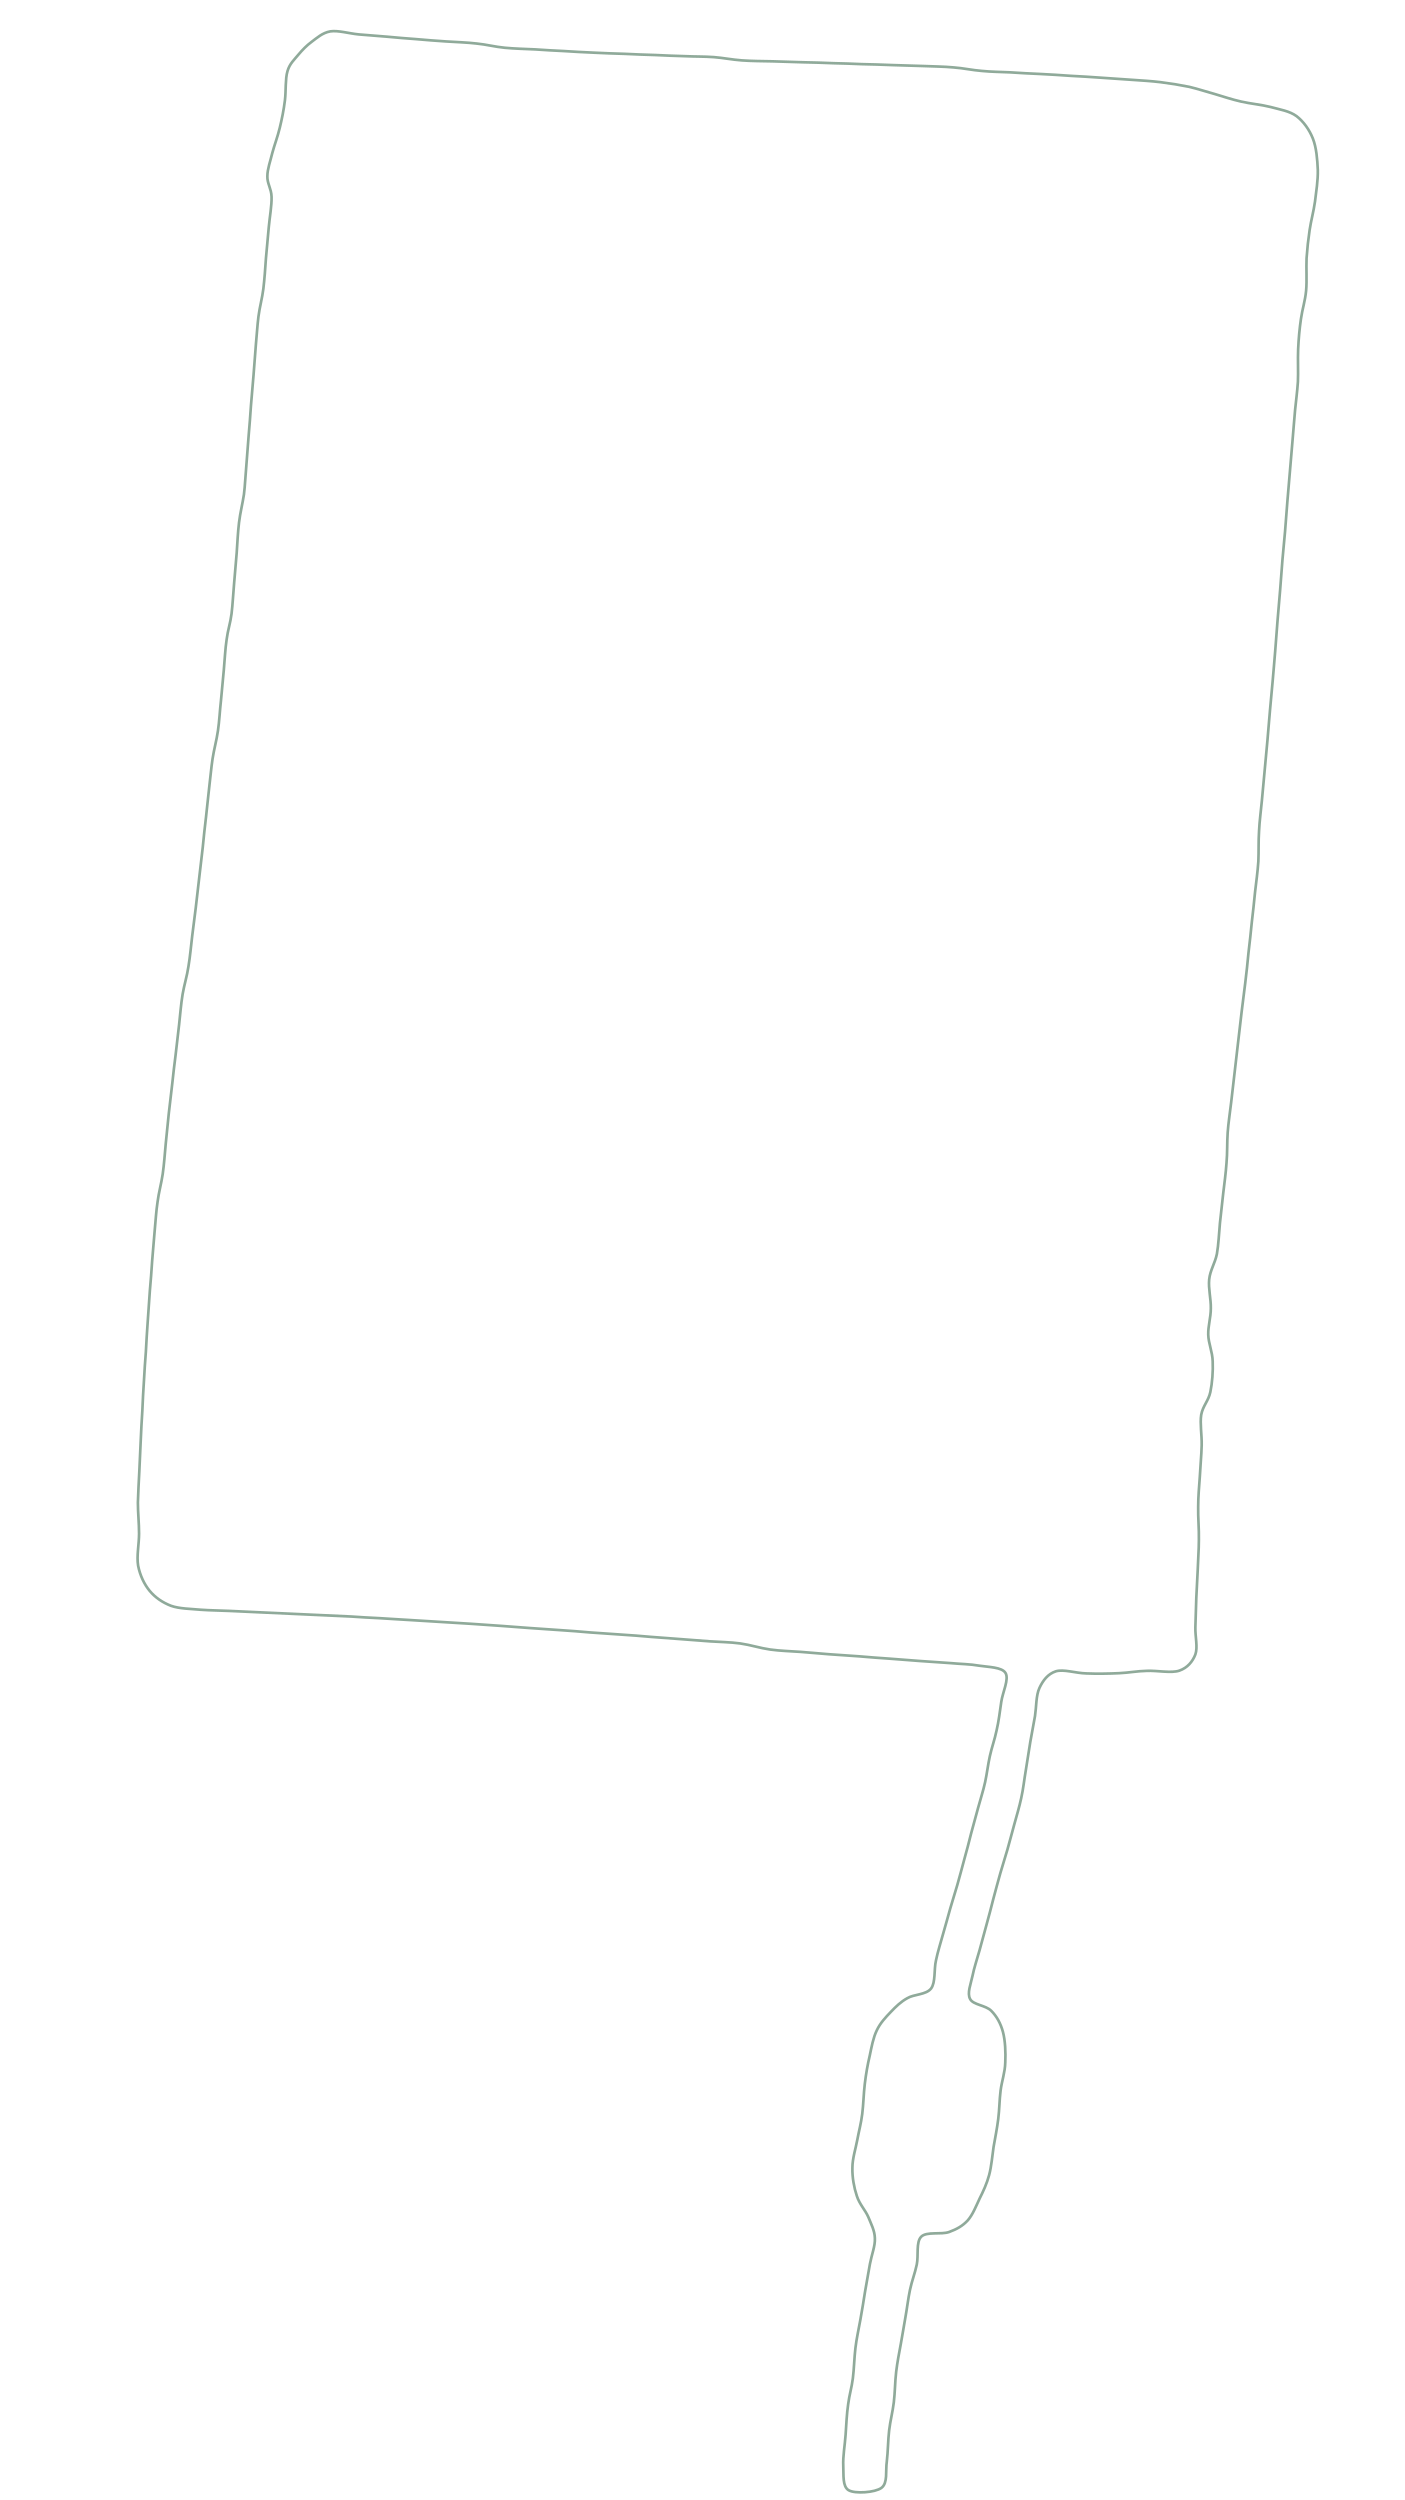
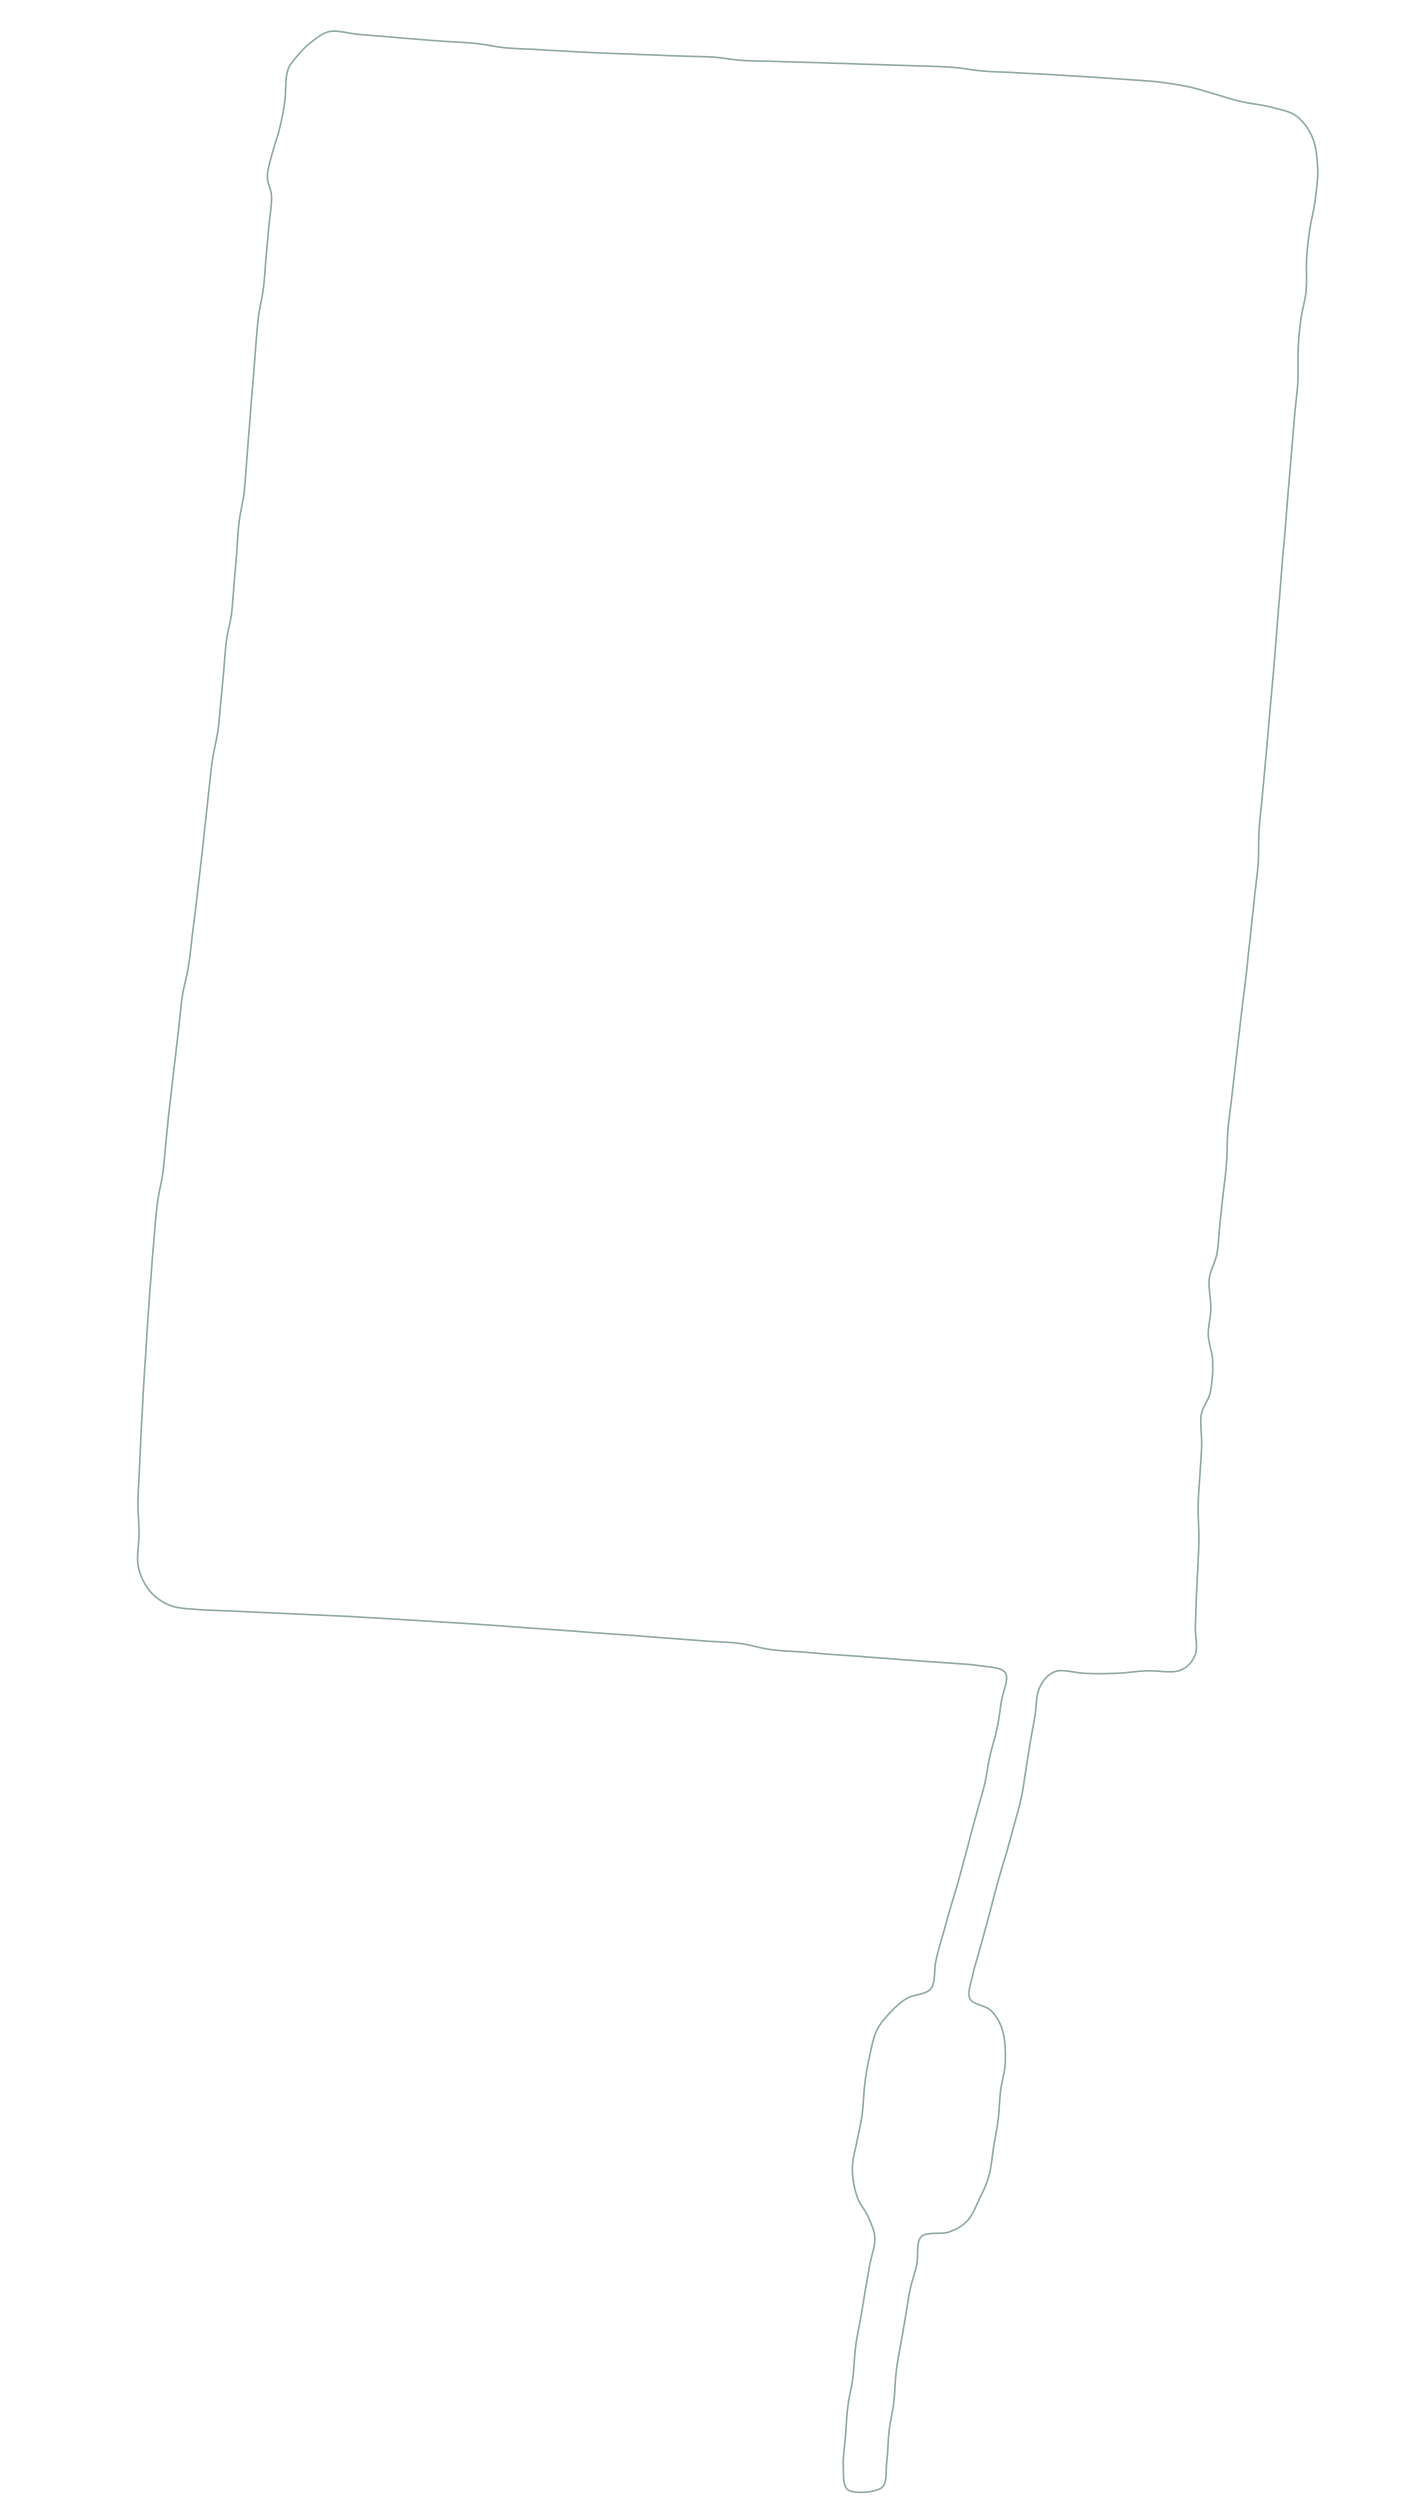
<svg xmlns="http://www.w3.org/2000/svg" width="940" height="1673" viewBox="0 0 940 1673">
-   <path data-widget-outline="camera" d="M141.1,13.4 C144.4,12.9 149.1,14.3 153.2,14.7 C157.3,15.0 161.6,15.4 165.6,15.7 C169.7,16.1 173.5,16.4 177.6,16.7 C181.8,17.1 186.2,17.4 190.5,17.7 C194.9,18.0 199.4,18.1 203.6,18.6 C207.7,19.0 211.4,20.0 215.6,20.4 C219.7,20.8 224.4,20.9 228.6,21.1 C232.8,21.4 236.5,21.6 240.7,21.8 C244.9,22.1 249.4,22.3 253.7,22.5 C258.1,22.7 262.4,22.9 266.8,23.0 C271.1,23.2 275.5,23.4 279.8,23.5 C284.1,23.7 288.6,23.9 292.8,24.0 C297.0,24.2 300.8,24.1 304.9,24.4 C308.9,24.7 312.7,25.5 316.9,25.8 C321.1,26.1 325.6,26.1 330.0,26.2 C334.3,26.3 338.7,26.5 343.0,26.6 C347.4,26.7 351.9,26.8 356.1,27.0 C360.3,27.1 363.9,27.2 368.1,27.4 C372.3,27.5 376.8,27.6 381.2,27.8 C385.5,27.9 389.9,28.1 394.3,28.2 C398.6,28.4 403.1,28.4 407.3,28.8 C411.5,29.1 415.4,30.0 419.4,30.3 C423.4,30.7 427.2,30.7 431.4,30.9 C435.6,31.2 440.0,31.4 444.3,31.6 C448.7,31.8 453.0,32.1 457.4,32.4 C461.7,32.6 466.0,32.9 470.4,33.2 C474.7,33.5 479.3,33.8 483.5,34.1 C487.7,34.4 491.6,34.6 495.7,35.1 C499.8,35.6 504.1,36.3 508.0,37.1 C511.8,38.0 515.3,39.2 519.0,40.2 C522.7,41.3 526.2,42.5 530.2,43.4 C534.1,44.3 538.8,44.7 542.7,45.7 C546.7,46.8 550.8,47.4 553.8,49.6 C556.8,51.9 559.3,55.4 560.8,59.2 C562.3,63.0 562.7,68.1 562.9,72.6 C563.0,77.1 562.2,81.9 561.7,86.1 C561.1,90.4 560.0,94.2 559.4,98.3 C558.8,102.3 558.4,106.0 558.1,110.3 C557.9,114.6 558.3,119.9 557.9,124.2 C557.5,128.5 556.3,132.0 555.7,136.2 C555.1,140.3 554.7,144.7 554.5,149.2 C554.3,153.7 554.6,158.8 554.4,163.1 C554.1,167.5 553.6,171.0 553.2,175.1 C552.8,179.3 552.5,183.8 552.1,188.2 C551.7,192.5 551.4,196.8 551.0,201.2 C550.6,205.5 550.3,209.8 549.9,214.2 C549.6,218.5 549.2,223.0 548.9,227.1 C548.5,231.3 548.2,235.0 547.8,239.1 C547.5,243.3 547.1,247.8 546.8,252.1 C546.4,256.5 546.1,260.8 545.7,265.1 C545.4,269.5 545.0,273.8 544.7,278.1 C544.3,282.5 544.0,287.0 543.6,291.1 C543.2,295.3 542.9,299.0 542.5,303.1 C542.1,307.3 541.8,311.8 541.4,316.1 C541.0,320.4 540.6,324.8 540.2,329.1 C539.8,333.4 539.4,337.7 539.0,342.1 C538.6,346.4 538.0,350.7 537.8,355.0 C537.5,359.4 537.7,363.7 537.5,368.0 C537.2,372.4 536.6,376.7 536.1,381.0 C535.7,385.3 535.2,389.7 534.7,394.0 C534.3,398.3 533.8,402.6 533.3,406.9 C532.9,411.3 532.4,415.8 531.9,419.9 C531.4,424.1 530.9,427.7 530.4,431.9 C529.9,436.0 529.4,440.5 528.9,444.8 C528.4,449.2 527.9,453.5 527.4,457.8 C526.9,462.1 526.4,466.5 525.9,470.8 C525.4,475.2 524.7,479.5 524.4,483.8 C524.1,488.1 524.3,492.4 523.9,496.8 C523.6,501.1 523.0,505.5 522.5,509.7 C522.0,514.0 521.6,518.1 521.1,522.4 C520.7,526.7 520.5,531.6 519.8,535.6 C519.0,539.6 516.9,542.6 516.5,546.5 C516.1,550.4 517.3,554.9 517.2,558.9 C517.2,562.8 516.0,566.4 516.1,570.1 C516.2,573.9 517.9,577.4 518.0,581.5 C518.2,585.6 517.8,590.8 517.0,594.6 C516.2,598.4 513.8,600.5 513.1,604.3 C512.5,608.1 513.4,612.9 513.3,617.3 C513.2,621.7 512.7,626.4 512.5,630.8 C512.2,635.2 511.8,639.2 511.8,643.7 C511.7,648.2 512.2,653.2 512.1,657.7 C512.1,662.2 511.7,666.6 511.6,670.7 C511.4,674.9 511.2,678.5 511.0,682.5 C510.9,686.6 510.7,691.0 510.6,695.1 C510.5,699.1 511.7,703.6 510.6,706.7 C509.4,709.8 507.2,712.4 503.8,713.6 C500.4,714.8 494.2,713.5 489.9,713.7 C485.6,713.8 482.3,714.5 478.0,714.7 C473.7,714.9 468.5,715.0 464.0,714.8 C459.5,714.7 454.3,712.9 451.0,713.9 C447.6,715.0 445.5,717.8 444.0,721.0 C442.5,724.2 442.7,729.2 442.1,733.0 C441.4,736.9 440.8,740.2 440.1,744.0 C439.5,747.9 438.8,752.0 438.2,756.0 C437.5,760.0 437.1,764.2 436.2,768.1 C435.4,771.9 434.3,775.4 433.3,779.1 C432.3,782.7 431.3,786.6 430.3,790.1 C429.3,793.6 428.3,796.6 427.3,800.1 C426.3,803.6 425.3,807.4 424.3,811.1 C423.4,814.8 422.4,818.4 421.4,822.1 C420.4,825.8 419.4,829.4 418.4,833.1 C417.4,836.7 416.1,840.5 415.4,844.0 C414.7,847.4 413.0,851.4 414.4,853.9 C415.7,856.4 421.0,856.5 423.4,858.9 C425.7,861.2 427.4,864.2 428.4,867.9 C429.4,871.6 429.6,876.8 429.4,881.0 C429.3,885.2 427.9,889.0 427.4,893.0 C426.9,897.0 426.9,901.1 426.4,905.1 C425.9,909.1 425.1,913.1 424.4,917.1 C423.8,921.1 423.5,925.4 422.5,929.1 C421.5,932.8 420.0,936.0 418.4,939.2 C416.9,942.4 415.5,946.0 413.4,948.4 C411.2,950.8 408.7,952.2 405.4,953.4 C402.1,954.6 395.8,953.1 393.5,955.4 C391.2,957.7 392.4,963.5 391.6,967.3 C390.8,971.1 389.5,974.3 388.7,978.1 C387.9,981.9 387.4,986.3 386.7,990.1 C386.1,994.0 385.4,997.3 384.8,1001.1 C384.1,1004.9 383.3,1008.9 382.8,1013.1 C382.3,1017.3 382.3,1021.9 381.8,1026.1 C381.3,1030.3 380.3,1033.9 379.8,1038.1 C379.3,1042.3 379.3,1047.3 378.8,1051.4 C378.2,1055.5 379.3,1060.6 376.5,1062.7 C373.8,1064.7 365.2,1065.3 362.5,1063.7 C359.8,1062.1 360.4,1057.2 360.2,1053.3 C360.0,1049.3 360.9,1044.4 361.2,1040.0 C361.5,1035.6 361.7,1030.9 362.3,1026.9 C362.8,1022.9 363.8,1019.9 364.3,1015.9 C364.8,1011.9 364.9,1007.1 365.4,1002.9 C365.9,998.7 366.8,994.9 367.5,990.9 C368.2,986.9 368.9,982.9 369.5,978.9 C370.2,974.9 370.9,970.8 371.6,967.0 C372.3,963.2 373.9,959.3 373.7,956.0 C373.6,952.7 372.1,950.0 370.9,947.0 C369.6,944.0 367.1,941.5 366.0,938.0 C364.8,934.5 364.0,930.0 364.1,926.0 C364.1,922.0 365.5,917.8 366.2,914.0 C366.9,910.2 367.8,907.0 368.3,903.0 C368.8,899.1 368.9,894.2 369.4,890.1 C369.9,885.9 370.6,881.9 371.5,878.1 C372.3,874.3 373.0,870.4 374.5,867.3 C376.0,864.1 378.3,861.7 380.5,859.4 C382.7,857.1 384.7,855.1 387.6,853.5 C390.4,851.8 395.6,852.1 397.7,849.4 C399.7,846.8 398.9,841.2 399.8,837.4 C400.6,833.5 401.8,829.9 402.8,826.2 C403.9,822.5 404.9,818.7 405.9,815.2 C406.9,811.7 407.9,808.7 408.9,805.2 C409.9,801.7 410.9,797.9 411.9,794.2 C412.9,790.6 413.9,786.9 414.8,783.2 C415.8,779.6 416.8,775.9 417.8,772.2 C418.8,768.5 420.0,764.9 420.8,761.2 C421.6,757.5 422.0,753.8 422.8,750.2 C423.6,746.5 424.9,743.0 425.7,739.1 C426.6,735.3 427.1,731.0 427.7,726.9 C428.3,722.8 431.1,717.2 429.5,714.6 C428.0,712.1 422.2,712.1 418.3,711.5 C414.4,710.8 410.3,710.8 406.1,710.4 C401.9,710.1 397.4,709.8 393.0,709.5 C388.7,709.2 384.4,708.8 380.0,708.5 C375.7,708.2 371.4,707.9 367.0,707.5 C362.7,707.2 358.2,706.9 354.0,706.6 C349.9,706.3 346.2,705.9 342.0,705.6 C337.9,705.3 333.3,705.2 329.0,704.6 C324.7,704.0 320.5,702.6 316.2,702.0 C311.8,701.4 307.5,701.4 303.2,701.1 C298.8,700.8 294.3,700.4 290.1,700.1 C286.0,699.8 282.3,699.5 278.1,699.2 C274.0,698.8 269.5,698.5 265.1,698.2 C260.8,697.9 256.5,697.6 252.1,697.3 C247.8,696.9 243.5,696.6 239.1,696.3 C234.8,696.0 230.3,695.7 226.1,695.4 C222.0,695.1 218.3,694.8 214.1,694.5 C209.9,694.2 205.4,693.9 201.1,693.6 C196.8,693.3 192.4,693.1 188.1,692.8 C183.8,692.5 179.4,692.3 175.1,692.0 C170.7,691.7 166.2,691.5 162.1,691.2 C157.9,691.0 154.2,690.8 150.0,690.5 C145.9,690.3 141.4,690.1 137.0,689.9 C132.7,689.7 128.3,689.5 124.0,689.3 C119.6,689.1 115.3,688.9 110.9,688.7 C106.6,688.5 102.1,688.3 97.9,688.1 C93.7,687.9 89.8,687.9 85.7,687.6 C81.5,687.2 76.6,687.2 73.0,685.9 C69.4,684.5 66.3,682.4 63.9,679.5 C61.6,676.7 59.8,672.9 59.0,668.8 C58.3,664.7 59.4,659.6 59.4,655.1 C59.4,650.6 58.9,646.2 58.9,641.8 C59.0,637.4 59.3,633.1 59.5,628.7 C59.7,624.4 59.9,620.0 60.1,615.6 C60.3,611.3 60.5,606.9 60.8,602.6 C61.0,598.2 61.2,593.7 61.5,589.6 C61.7,585.4 62.0,581.7 62.3,577.5 C62.5,573.4 62.8,568.9 63.1,564.5 C63.4,560.2 63.7,555.9 64.0,551.5 C64.4,547.2 64.7,542.9 65.0,538.5 C65.4,534.2 65.7,529.6 66.1,525.4 C66.5,521.2 66.7,517.4 67.3,513.4 C67.8,509.4 68.9,505.6 69.5,501.5 C70.1,497.3 70.4,492.8 70.8,488.5 C71.2,484.2 71.7,479.9 72.1,475.6 C72.6,471.3 73.1,466.8 73.6,462.7 C74.0,458.5 74.5,454.9 75.0,450.7 C75.5,446.5 76.0,442.0 76.5,437.7 C77.0,433.3 77.3,428.9 78.0,424.7 C78.7,420.6 79.9,416.9 80.5,412.8 C81.2,408.6 81.6,404.0 82.1,399.8 C82.6,395.7 83.1,392.0 83.6,387.9 C84.1,383.7 84.6,379.2 85.1,374.9 C85.6,370.6 86.1,366.3 86.6,362.0 C87.0,357.6 87.5,353.3 88.0,349.0 C88.5,344.7 88.9,340.2 89.4,336.0 C89.9,331.9 90.2,328.1 90.8,324.1 C91.4,320.1 92.5,316.3 93.1,312.1 C93.7,308.0 93.9,303.5 94.4,299.1 C94.8,294.8 95.2,290.5 95.6,286.2 C96.0,281.8 96.2,277.2 96.8,273.2 C97.3,269.2 98.4,266.2 98.9,262.2 C99.4,258.2 99.6,253.5 100.0,249.2 C100.4,244.9 100.7,240.5 101.1,236.2 C101.4,231.9 101.6,227.4 102.1,223.2 C102.6,219.0 103.6,215.2 104.2,211.2 C104.7,207.2 104.8,203.4 105.2,199.2 C105.5,195.0 105.9,190.5 106.2,186.2 C106.6,181.8 106.9,177.5 107.2,173.2 C107.6,168.8 107.9,164.5 108.3,160.2 C108.6,155.9 109.0,151.4 109.3,147.2 C109.7,143.1 109.9,139.2 110.4,135.2 C110.9,131.2 112.0,127.4 112.5,123.3 C113.0,119.1 113.3,114.6 113.6,110.3 C114.0,105.9 114.4,101.4 114.8,97.1 C115.2,92.7 116.1,87.8 116.0,84.1 C115.9,80.5 114.1,78.4 114.2,75.3 C114.2,72.2 115.5,68.8 116.3,65.4 C117.2,62.0 118.6,58.4 119.5,54.6 C120.4,50.9 121.2,47.0 121.7,42.9 C122.2,38.9 121.8,33.7 122.8,30.4 C123.7,27.2 125.8,25.4 127.5,23.3 C129.2,21.3 130.9,19.5 133.2,17.8 C135.4,16.2 137.7,14.0 141.1,13.4Z" transform="scale(1.566667)" fill="none" stroke="#8FAA9A" stroke-width="1.8" stroke-linecap="round" stroke-linejoin="round" vector-effect="non-scaling-stroke" />
+   <path data-widget-outline="camera" d="M141.1,13.4 C144.4,12.9 149.1,14.3 153.2,14.7 C157.3,15.0 161.6,15.4 165.6,15.7 C169.7,16.1 173.5,16.4 177.6,16.7 C181.8,17.1 186.2,17.4 190.5,17.7 C194.9,18.0 199.4,18.1 203.6,18.6 C207.7,19.0 211.4,20.0 215.6,20.4 C219.7,20.8 224.4,20.9 228.6,21.1 C232.8,21.4 236.5,21.6 240.7,21.8 C244.9,22.1 249.4,22.3 253.7,22.5 C258.1,22.7 262.4,22.9 266.8,23.0 C271.1,23.2 275.5,23.4 279.8,23.5 C284.1,23.7 288.6,23.9 292.8,24.0 C297.0,24.2 300.8,24.1 304.9,24.4 C308.9,24.7 312.7,25.5 316.9,25.8 C321.1,26.1 325.6,26.1 330.0,26.2 C334.3,26.3 338.7,26.5 343.0,26.6 C347.4,26.7 351.9,26.8 356.1,27.0 C360.3,27.1 363.9,27.2 368.1,27.4 C372.3,27.5 376.8,27.6 381.2,27.8 C385.5,27.9 389.9,28.1 394.3,28.2 C398.6,28.4 403.1,28.4 407.3,28.8 C411.5,29.1 415.4,30.0 419.4,30.3 C423.4,30.7 427.2,30.7 431.4,30.9 C435.6,31.2 440.0,31.4 444.3,31.6 C448.7,31.8 453.0,32.1 457.4,32.4 C461.7,32.6 466.0,32.9 470.4,33.2 C474.7,33.5 479.3,33.8 483.5,34.1 C487.7,34.4 491.6,34.6 495.7,35.1 C499.8,35.6 504.1,36.3 508.0,37.1 C511.8,38.0 515.3,39.2 519.0,40.2 C522.7,41.3 526.2,42.5 530.2,43.4 C534.1,44.3 538.8,44.7 542.7,45.7 C546.7,46.8 550.8,47.4 553.8,49.6 C556.8,51.9 559.3,55.4 560.8,59.2 C562.3,63.0 562.7,68.1 562.9,72.6 C563.0,77.1 562.2,81.9 561.7,86.1 C561.1,90.4 560.0,94.2 559.4,98.3 C558.8,102.3 558.4,106.0 558.1,110.3 C557.9,114.6 558.3,119.9 557.9,124.2 C557.5,128.5 556.3,132.0 555.7,136.2 C555.1,140.3 554.7,144.7 554.5,149.2 C554.3,153.7 554.6,158.8 554.4,163.1 C554.1,167.5 553.6,171.0 553.2,175.1 C552.8,179.3 552.5,183.8 552.1,188.2 C551.7,192.5 551.4,196.8 551.0,201.2 C550.6,205.5 550.3,209.8 549.9,214.2 C549.6,218.5 549.2,223.0 548.9,227.1 C548.5,231.3 548.2,235.0 547.8,239.1 C547.5,243.3 547.1,247.8 546.8,252.1 C546.4,256.5 546.1,260.8 545.7,265.1 C545.4,269.5 545.0,273.8 544.7,278.1 C544.3,282.5 544.0,287.0 543.6,291.1 C543.2,295.3 542.9,299.0 542.5,303.1 C542.1,307.3 541.8,311.8 541.4,316.1 C541.0,320.4 540.6,324.8 540.2,329.1 C539.8,333.4 539.4,337.7 539.0,342.1 C538.6,346.4 538.0,350.7 537.8,355.0 C537.5,359.4 537.7,363.7 537.5,368.0 C537.2,372.4 536.6,376.7 536.1,381.0 C535.7,385.3 535.2,389.7 534.7,394.0 C534.3,398.3 533.8,402.6 533.3,406.9 C532.9,411.3 532.4,415.8 531.9,419.9 C531.4,424.1 530.9,427.7 530.4,431.9 C529.9,436.0 529.4,440.5 528.9,444.8 C528.4,449.2 527.9,453.5 527.4,457.8 C526.9,462.1 526.4,466.5 525.9,470.8 C525.4,475.2 524.7,479.5 524.4,483.8 C524.1,488.1 524.3,492.4 523.9,496.8 C523.6,501.1 523.0,505.5 522.5,509.7 C522.0,514.0 521.6,518.1 521.1,522.4 C520.7,526.7 520.5,531.6 519.8,535.6 C519.0,539.6 516.9,542.6 516.5,546.5 C516.1,550.4 517.3,554.9 517.2,558.9 C517.2,562.8 516.0,566.4 516.1,570.1 C516.2,573.9 517.9,577.4 518.0,581.5 C518.2,585.6 517.8,590.8 517.0,594.6 C516.2,598.4 513.8,600.5 513.1,604.3 C512.5,608.1 513.4,612.9 513.3,617.3 C513.2,621.7 512.7,626.4 512.5,630.8 C512.2,635.2 511.8,639.2 511.8,643.7 C511.7,648.2 512.2,653.2 512.1,657.7 C512.1,662.2 511.7,666.6 511.6,670.7 C511.4,674.9 511.2,678.5 511.0,682.5 C510.9,686.6 510.7,691.0 510.6,695.1 C510.5,699.1 511.7,703.6 510.6,706.7 C509.4,709.8 507.2,712.4 503.8,713.6 C500.4,714.8 494.2,713.5 489.9,713.7 C485.6,713.8 482.3,714.5 478.0,714.7 C473.7,714.9 468.5,715.0 464.0,714.8 C459.5,714.7 454.3,712.9 451.0,713.9 C447.6,715.0 445.5,717.8 444.0,721.0 C442.5,724.2 442.7,729.2 442.1,733.0 C441.4,736.9 440.8,740.2 440.1,744.0 C439.5,747.9 438.8,752.0 438.2,756.0 C437.5,760.0 437.1,764.2 436.2,768.1 C435.4,771.9 434.3,775.4 433.3,779.1 C432.3,782.7 431.3,786.6 430.3,790.1 C429.3,793.6 428.3,796.6 427.3,800.1 C426.3,803.6 425.3,807.4 424.3,811.1 C423.4,814.8 422.4,818.4 421.4,822.1 C420.4,825.8 419.4,829.4 418.4,833.1 C417.4,836.7 416.1,840.5 415.4,844.0 C414.7,847.4 413.0,851.4 414.4,853.9 C415.7,856.4 421.0,856.5 423.4,858.9 C425.7,861.2 427.4,864.2 428.4,867.9 C429.4,871.6 429.6,876.8 429.4,881.0 C429.3,885.2 427.9,889.0 427.4,893.0 C426.9,897.0 426.9,901.1 426.4,905.1 C425.9,909.1 425.1,913.1 424.4,917.1 C423.8,921.1 423.5,925.4 422.5,929.1 C421.5,932.8 420.0,936.0 418.4,939.2 C416.9,942.4 415.5,946.0 413.4,948.4 C411.2,950.8 408.7,952.2 405.4,953.4 C402.1,954.6 395.8,953.1 393.5,955.4 C391.2,957.7 392.4,963.5 391.6,967.3 C390.8,971.1 389.5,974.3 388.7,978.1 C387.9,981.9 387.4,986.3 386.7,990.1 C386.1,994.0 385.4,997.3 384.8,1001.1 C384.1,1004.9 383.3,1008.9 382.8,1013.1 C382.3,1017.3 382.3,1021.9 381.8,1026.1 C381.3,1030.3 380.3,1033.9 379.8,1038.1 C379.3,1042.3 379.3,1047.3 378.8,1051.4 C378.2,1055.5 379.3,1060.6 376.5,1062.7 C373.8,1064.7 365.2,1065.3 362.5,1063.7 C359.8,1062.1 360.4,1057.2 360.2,1053.3 C360.0,1049.3 360.9,1044.4 361.2,1040.0 C361.5,1035.6 361.7,1030.9 362.3,1026.9 C362.8,1022.9 363.8,1019.9 364.3,1015.9 C364.8,1011.9 364.9,1007.1 365.4,1002.9 C365.9,998.7 366.8,994.9 367.5,990.9 C368.2,986.9 368.9,982.9 369.5,978.9 C370.2,974.9 370.9,970.8 371.6,967.0 C372.3,963.2 373.9,959.3 373.7,956.0 C373.6,952.7 372.1,950.0 370.9,947.0 C369.6,944.0 367.1,941.5 366.0,938.0 C364.8,934.5 364.0,930.0 364.1,926.0 C364.1,922.0 365.5,917.8 366.2,914.0 C366.9,910.2 367.8,907.0 368.3,903.0 C368.8,899.1 368.9,894.2 369.4,890.1 C369.9,885.9 370.6,881.9 371.5,878.1 C372.3,874.3 373.0,870.4 374.5,867.3 C376.0,864.1 378.3,861.7 380.5,859.4 C382.7,857.1 384.7,855.1 387.6,853.5 C390.4,851.8 395.6,852.1 397.7,849.4 C399.7,846.8 398.9,841.2 399.8,837.4 C400.6,833.5 401.8,829.9 402.8,826.2 C403.9,822.5 404.9,818.7 405.9,815.2 C406.9,811.7 407.9,808.7 408.9,805.2 C409.9,801.7 410.9,797.9 411.9,794.2 C412.9,790.6 413.9,786.9 414.8,783.2 C415.8,779.6 416.8,775.9 417.8,772.2 C418.8,768.5 420.0,764.9 420.8,761.2 C421.6,757.5 422.0,753.8 422.8,750.2 C423.6,746.5 424.9,743.0 425.7,739.1 C426.6,735.3 427.1,731.0 427.7,726.9 C428.3,722.8 431.1,717.2 429.5,714.6 C428.0,712.1 422.2,712.1 418.3,711.5 C414.4,710.8 410.3,710.8 406.1,710.4 C401.9,710.1 397.4,709.8 393.0,709.5 C388.7,709.2 384.4,708.8 380.0,708.5 C375.7,708.2 371.4,707.9 367.0,707.5 C362.7,707.2 358.2,706.9 354.0,706.6 C349.9,706.3 346.2,705.9 342.0,705.6 C337.9,705.3 333.3,705.2 329.0,704.6 C324.7,704.0 320.5,702.6 316.2,702.0 C311.8,701.4 307.5,701.4 303.2,701.1 C298.8,700.8 294.3,700.4 290.1,700.1 C286.0,699.8 282.3,699.5 278.1,699.2 C274.0,698.8 269.5,698.5 265.1,698.2 C260.8,697.9 256.5,697.6 252.1,697.3 C247.8,696.9 243.5,696.6 239.1,696.3 C234.8,696.0 230.3,695.7 226.1,695.4 C222.0,695.1 218.3,694.8 214.1,694.5 C209.9,694.2 205.4,693.9 201.1,693.6 C196.8,693.3 192.4,693.1 188.1,692.8 C183.8,692.5 179.4,692.3 175.1,692.0 C170.7,691.7 166.2,691.5 162.1,691.2 C157.9,691.0 154.2,690.8 150.0,690.5 C145.9,690.3 141.4,690.1 137.0,689.9 C132.7,689.7 128.3,689.5 124.0,689.3 C119.6,689.1 115.3,688.9 110.9,688.7 C106.6,688.5 102.1,688.3 97.9,688.1 C93.7,687.9 89.8,687.9 85.7,687.6 C81.5,687.2 76.6,687.2 73.0,685.9 C69.4,684.5 66.3,682.4 63.9,679.5 C61.6,676.7 59.8,672.9 59.0,668.8 C58.3,664.7 59.4,659.6 59.4,655.1 C59.4,650.6 58.9,646.2 58.9,641.8 C59.0,637.4 59.3,633.1 59.5,628.7 C59.7,624.4 59.9,620.0 60.1,615.6 C60.3,611.3 60.5,606.9 60.8,602.6 C61.0,598.2 61.2,593.7 61.5,589.6 C61.7,585.4 62.0,581.7 62.3,577.5 C62.5,573.4 62.8,568.9 63.1,564.5 C63.4,560.2 63.7,555.9 64.0,551.5 C64.4,547.2 64.7,542.9 65.0,538.5 C65.4,534.2 65.7,529.6 66.1,525.4 C66.5,521.2 66.7,517.4 67.3,513.4 C67.8,509.4 68.9,505.6 69.5,501.5 C70.1,497.3 70.4,492.8 70.8,488.5 C71.2,484.2 71.7,479.9 72.1,475.6 C72.6,471.3 73.1,466.8 73.6,462.7 C74.0,458.5 74.5,454.9 75.0,450.7 C75.5,446.5 76.0,442.0 76.5,437.7 C77.0,433.3 77.3,428.9 78.0,424.7 C78.7,420.6 79.9,416.9 80.5,412.8 C81.2,408.6 81.6,404.0 82.1,399.8 C82.6,395.7 83.1,392.0 83.6,387.9 C84.1,383.7 84.6,379.2 85.1,374.9 C85.6,370.6 86.1,366.3 86.6,362.0 C87.0,357.6 87.5,353.3 88.0,349.0 C88.5,344.7 88.9,340.2 89.4,336.0 C89.9,331.9 90.2,328.1 90.8,324.1 C91.4,320.1 92.5,316.3 93.1,312.1 C93.7,308.0 93.9,303.5 94.4,299.1 C94.8,294.8 95.2,290.5 95.6,286.2 C96.0,281.8 96.2,277.2 96.8,273.2 C97.3,269.2 98.4,266.2 98.9,262.2 C99.4,258.2 99.6,253.5 100.0,249.2 C100.4,244.9 100.7,240.5 101.1,236.2 C101.4,231.9 101.6,227.4 102.1,223.2 C102.6,219.0 103.6,215.2 104.2,211.2 C104.7,207.2 104.8,203.4 105.2,199.2 C105.5,195.0 105.9,190.5 106.2,186.2 C106.6,181.8 106.9,177.5 107.2,173.2 C107.6,168.8 107.9,164.5 108.3,160.2 C108.6,155.9 109.0,151.4 109.3,147.2 C109.7,143.1 109.9,139.2 110.4,135.2 C110.9,131.2 112.0,127.4 112.5,123.3 C113.0,119.1 113.3,114.6 113.6,110.3 C114.0,105.9 114.4,101.4 114.8,97.1 C115.2,92.7 116.1,87.8 116.0,84.1 C115.9,80.5 114.1,78.4 114.2,75.3 C114.2,72.2 115.5,68.8 116.3,65.4 C117.2,62.0 118.6,58.4 119.5,54.6 C120.4,50.9 121.2,47.0 121.7,42.9 C122.2,38.9 121.8,33.7 122.8,30.4 C123.7,27.2 125.8,25.4 127.5,23.3 C129.2,21.3 130.9,19.5 133.2,17.8 C135.4,16.2 137.7,14.0 141.1,13.4Z" transform="scale(1.566667)" fill="none" stroke="#8FAA9A" stroke-width="1.1" stroke-linecap="round" stroke-linejoin="round" vector-effect="non-scaling-stroke" />
</svg>
